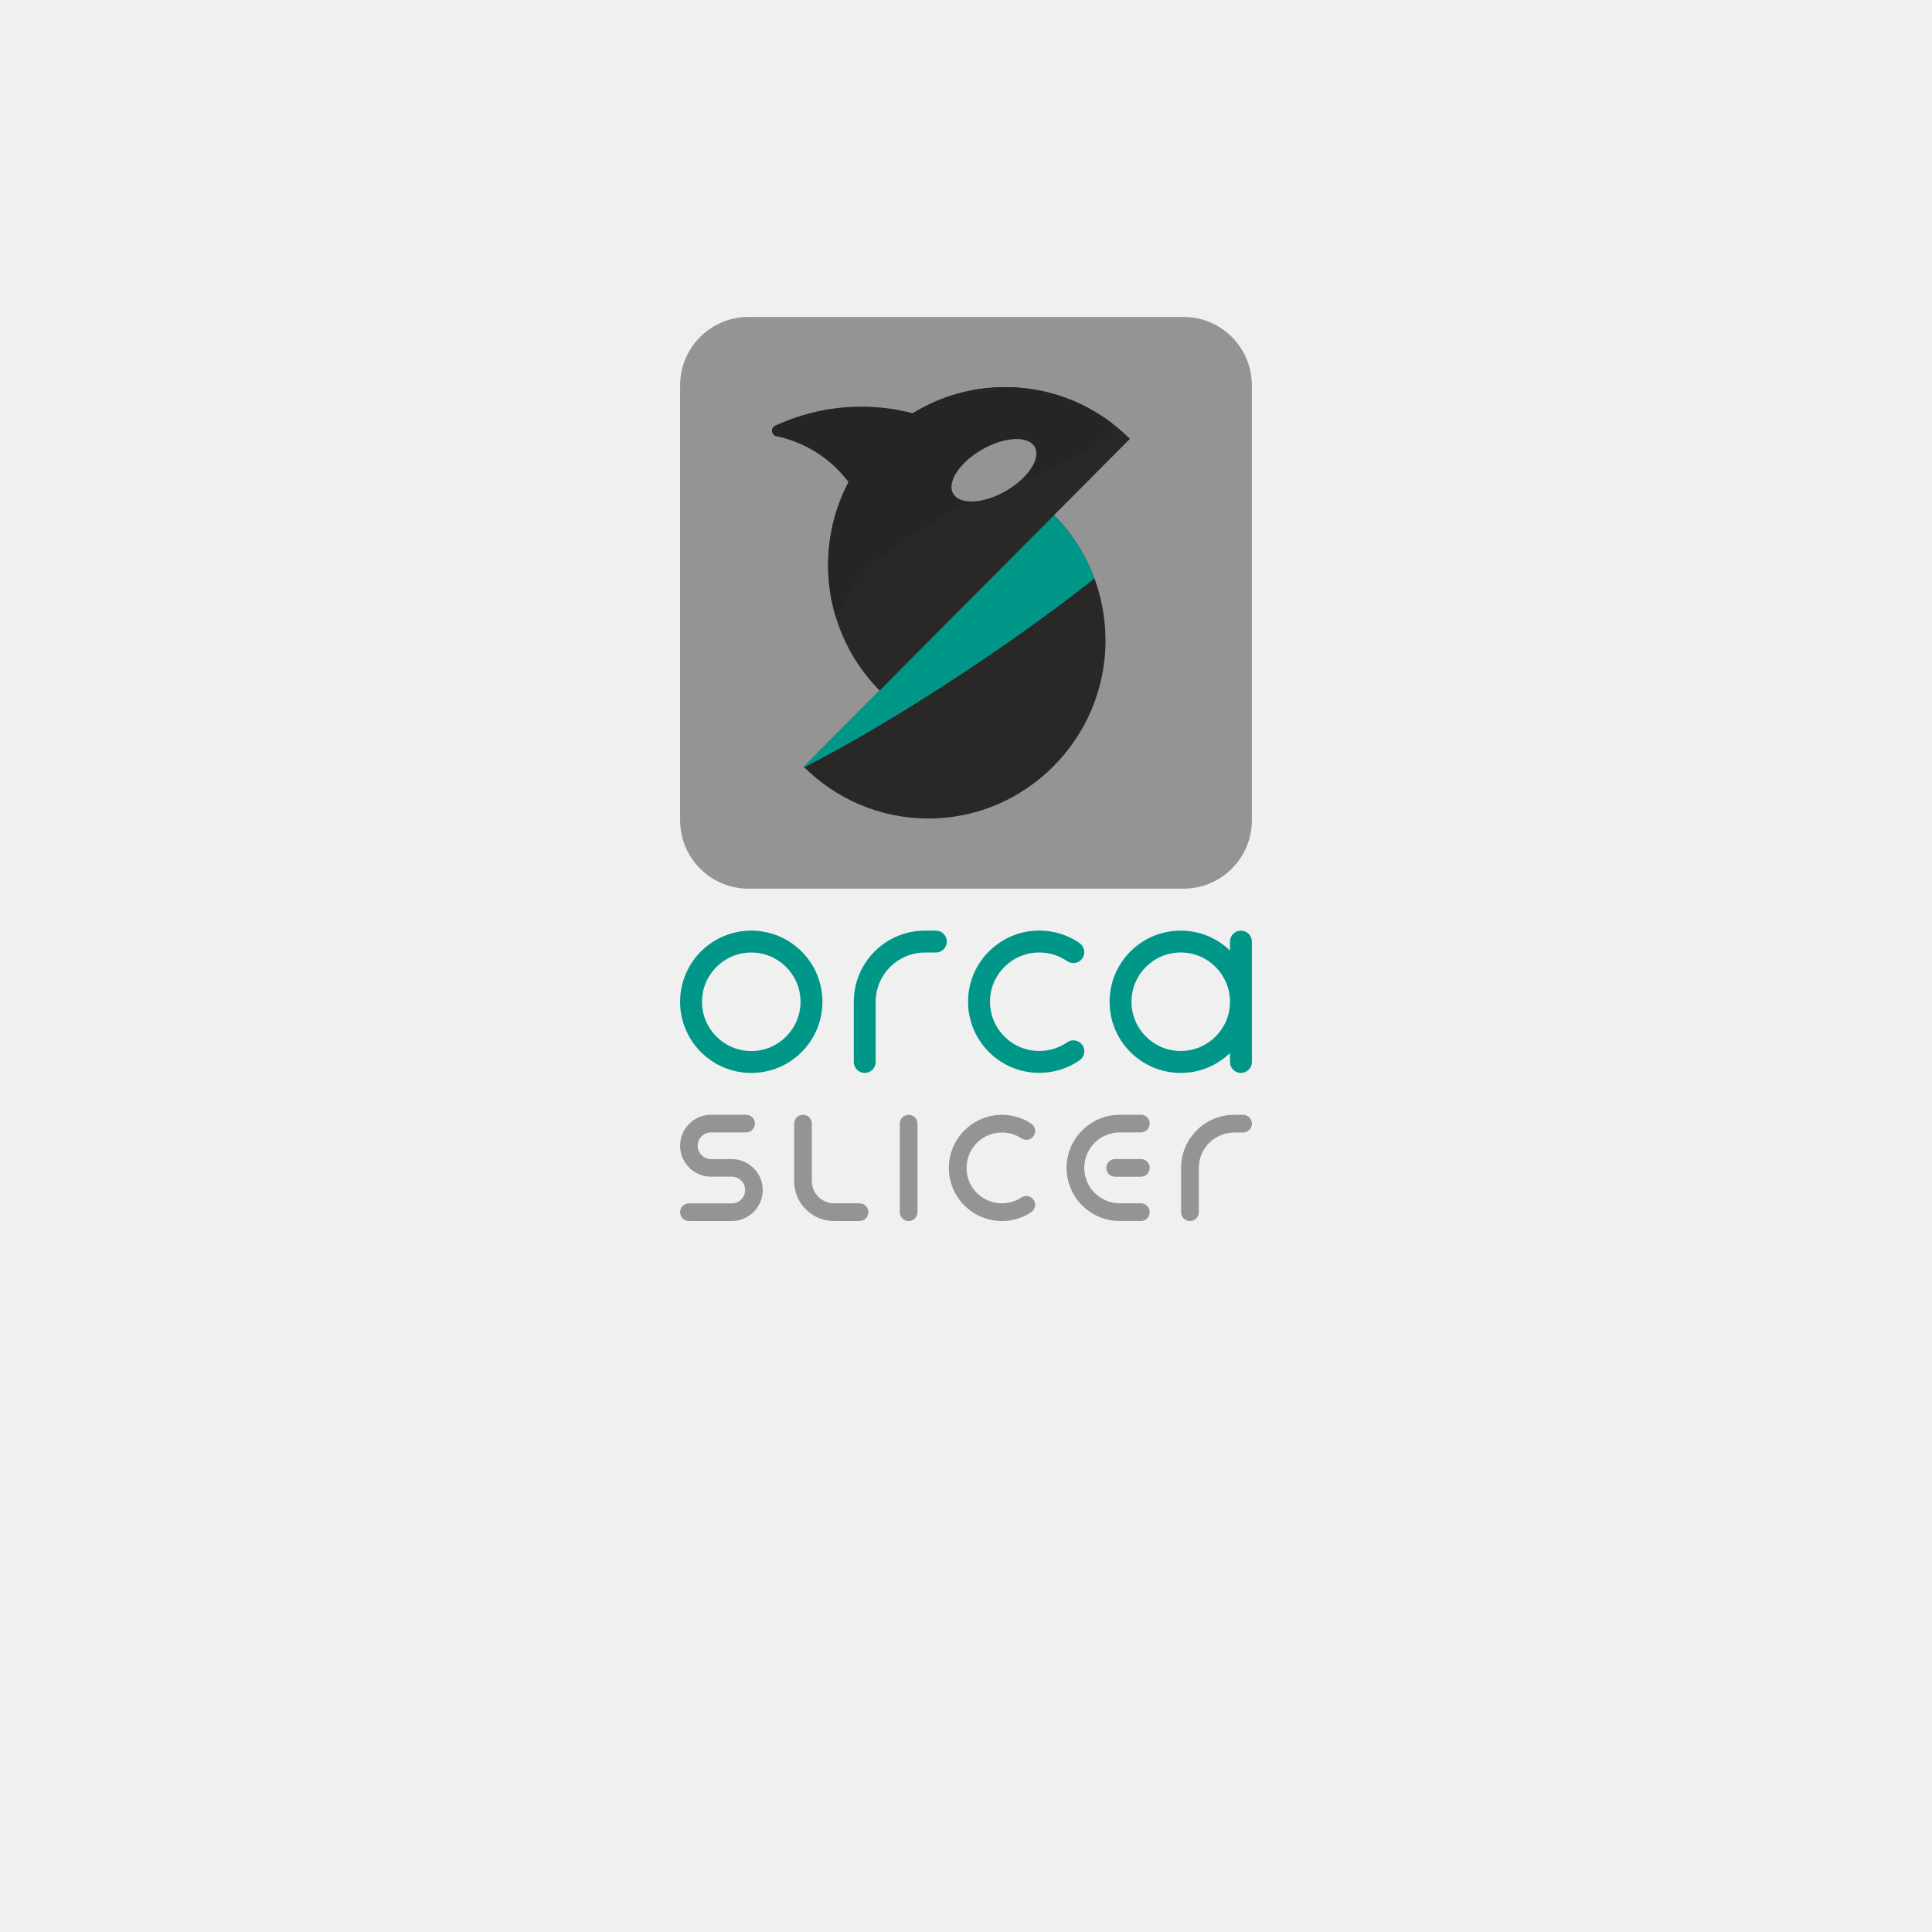
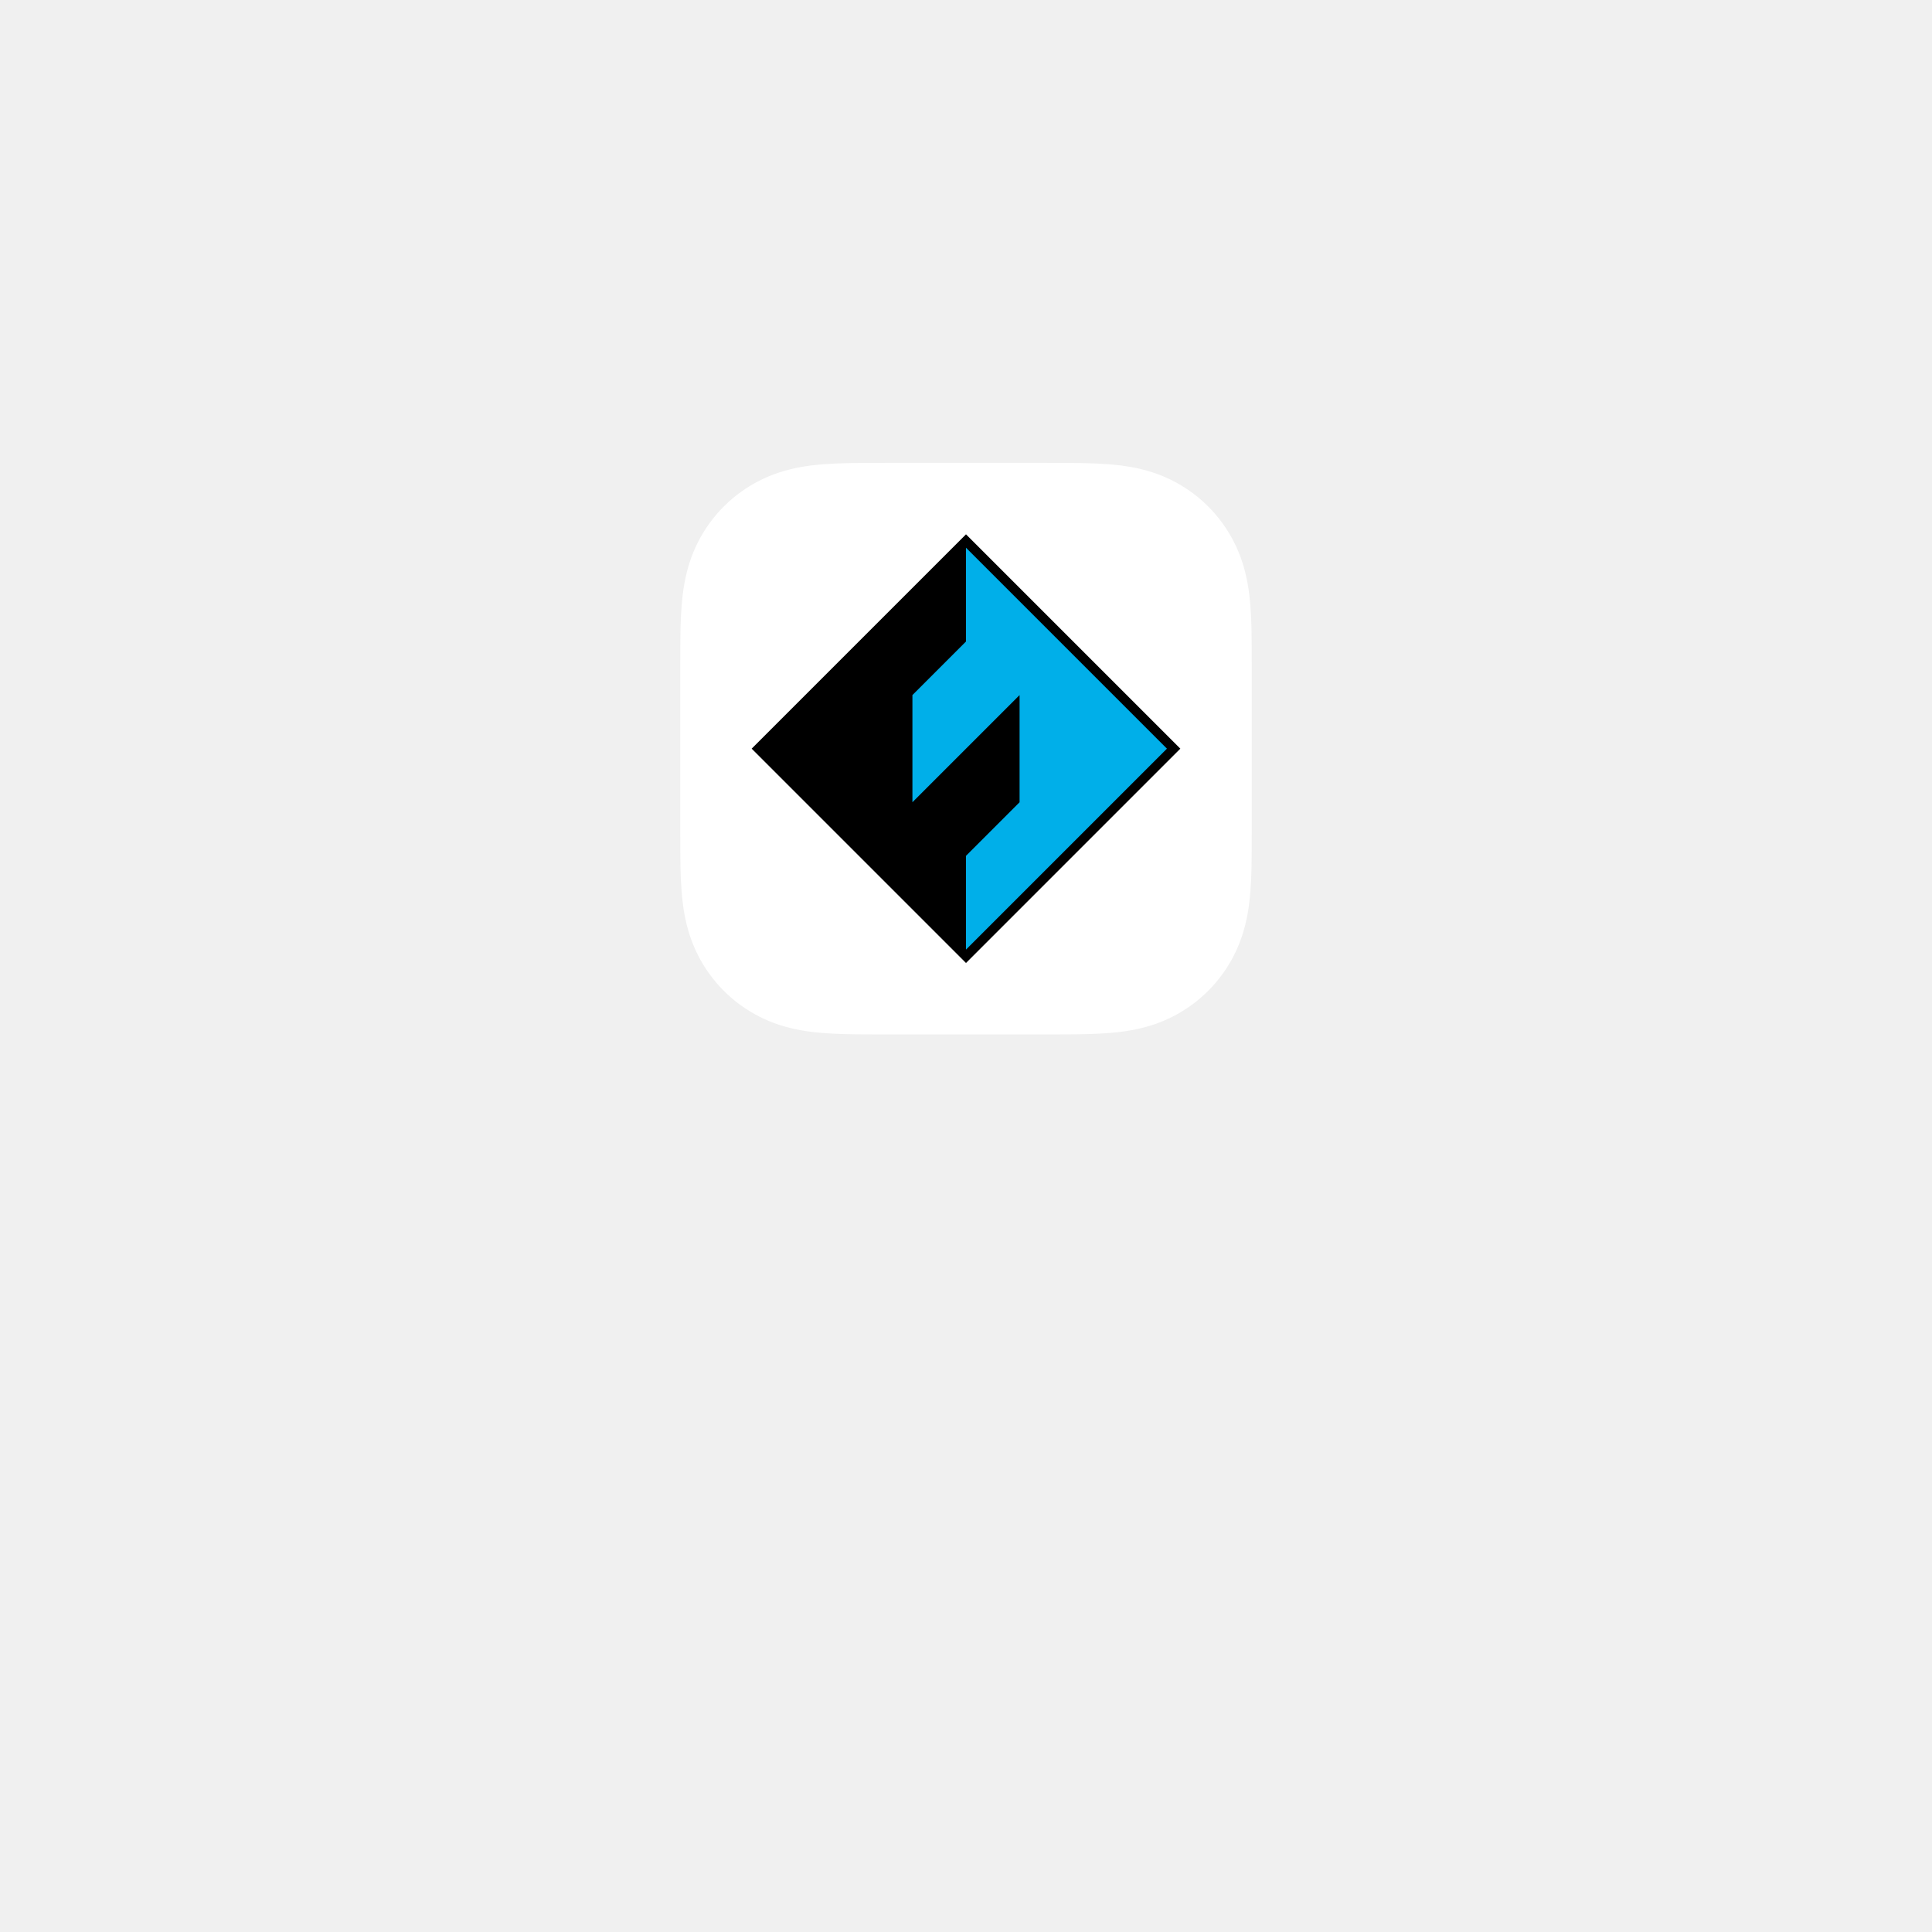
- <svg xmlns="http://www.w3.org/2000/svg" id="a" width="480" height="480" viewBox="0 0 480 480">
-   <g id="b">
-     <rect id="c" x="168.97" y="78.74" width="142.05" height="142.05" rx="17" ry="17" style="fill:#949494;" />
-   </g>
-   <path d="M225.75,276.97c-1.21,0-2.2.98-2.2,2.2v21.99c0,1.21.98,2.2,2.2,2.2s2.2-.98,2.2-2.2v-21.99c0-1.21-.98-2.2-2.2-2.2Z" style="fill:#949494;" />
-   <path d="M283.44,276.97h-5.26c-7.27,0-13.19,5.92-13.19,13.19s5.92,13.19,13.19,13.19h5.26c1.21,0,2.2-.98,2.2-2.2s-.98-2.2-2.2-2.2h-5.26c-4.85,0-8.8-3.95-8.8-8.8s3.95-8.8,8.8-8.8h5.26c1.21,0,2.2-.98,2.2-2.2s-.98-2.2-2.2-2.2Z" style="fill:#949494;" />
-   <path d="M283.44,287.96h-6.39c-1.21,0-2.2.98-2.2,2.2s.98,2.2,2.2,2.2h6.39c1.21,0,2.2-.98,2.2-2.2s-.98-2.2-2.2-2.2Z" style="fill:#949494;" />
-   <path d="M181.81,303.36h-10.65c-1.21,0-2.19-.98-2.19-2.19s.98-2.19,2.19-2.19h10.65c1.83,0,3.32-1.49,3.32-3.32s-1.49-3.32-3.32-3.32h-5.15c-4.24,0-7.69-3.45-7.69-7.69s3.45-7.69,7.69-7.69h8.71c1.21,0,2.19.98,2.19,2.19s-.98,2.19-2.19,2.19h-8.71c-1.83,0-3.32,1.49-3.32,3.32s1.49,3.32,3.32,3.32h5.15c4.24,0,7.69,3.45,7.69,7.69s-3.45,7.69-7.69,7.69Z" style="fill:#949494;" />
-   <g id="d">
-     <path id="e" d="M199.69,190.51c7.91,7.9,18.79,12.8,30.81,12.85,24.33.1,44.25-19.93,44.16-44.4-.05-12.09-4.92-23.03-12.78-30.98l-62.19,62.53Z" style="fill:#292826;" />
-   </g>
-   <g id="f">
-     <path id="g" d="M261.88,127.98l-62.19,62.53s.09.09.13.13c21.79-11.11,51.62-30.64,72.08-46.91-2.21-5.96-5.66-11.32-10.03-15.75" style="fill:#009789;" />
-   </g>
-   <g id="h">
-     <path id="i" d="M249.72,96.18c-24.29,0-43.97,19.8-43.97,44.22,0,12.16,4.88,23.17,12.78,31.16l62.19-62.53c-7.95-7.94-18.9-12.85-30.99-12.85" style="fill:#292826;" />
-   </g>
-   <g id="j">
-     <path id="k" d="M249.72,96.18c-8.41,0-16.27,2.38-22.95,6.5-3.58-.94-8.02-1.69-13.12-1.65-8.89.06-16.12,2.46-21.04,4.71-1.22.56-1.02,2.37.29,2.64,3.23.68,7.49,2.12,11.7,5.23,2.66,1.96,4.68,4.14,6.21,6.17-3.23,6.16-5.07,13.17-5.07,20.62,0,4.44.65,8.73,1.87,12.78,1.86-4.12,3.81-6.88,4.44-7.74,4.04-5.55,8.31-8.44,14.62-12.7,4.65-3.14,11.1-6.83,29.65-14.45,0,0,5.8-1.63,13.58-6.26,3.1-1.84,5.46-3.58,6.21-6.31.05-.19.1-.38.14-.57-7.38-5.62-16.57-8.96-26.53-8.96" style="fill:#262523;" />
-   </g>
-   <g id="l">
-     <path id="m" d="M257.07,111.04c1.61,2.85-1.62,7.76-7.21,10.96-5.6,3.2-11.44,3.48-13.05.63-1.61-2.85,1.62-7.76,7.21-10.96,5.6-3.2,11.44-3.48,13.05-.63" style="fill:#949494;" />
-   </g>
-   <path d="M253.77,297.51c-1.78,1.17-4,1.72-6.36,1.32-3.57-.6-6.46-3.44-7.12-7-1.03-5.58,3.24-10.47,8.64-10.47,1.78,0,3.44.53,4.83,1.45.88.58,2.04.48,2.78-.26h0c.97-.97.84-2.6-.29-3.36-2.53-1.7-5.68-2.54-9.04-2.11-5.94.76-10.71,5.6-11.39,11.55-.9,7.96,5.33,14.73,13.11,14.73,2.67,0,5.15-.8,7.23-2.16,1.18-.78,1.38-2.42.38-3.42h0c-.74-.74-1.9-.85-2.77-.27Z" style="fill:#949494;" />
-   <path d="M213.55,298.96h-6.35c-3.03,0-5.5-2.47-5.5-5.5v-14.29c0-1.21-.98-2.2-2.2-2.2s-2.2.98-2.2,2.2v14.29c0,5.46,4.44,9.9,9.9,9.9h6.35c1.21,0,2.2-.98,2.2-2.2s-.98-2.2-2.2-2.2Z" style="fill:#949494;" />
-   <path d="M308.83,281.37h-2.2c-4.82,0-8.75,3.9-8.79,8.72v11.07c0,1.21-.98,2.2-2.2,2.2s-2.2-.98-2.2-2.2v-11.07c.04-7.24,5.94-13.12,13.19-13.12h2.2c1.21,0,2.2.98,2.2,2.2s-.98,2.2-2.2,2.2Z" style="fill:#949494;" />
-   <path d="M186.65,236.65c6.75,0,12.24,5.49,12.24,12.24s-5.49,12.24-12.24,12.24-12.24-5.49-12.24-12.24,5.49-12.24,12.24-12.24M186.65,231.21c-9.76,0-17.68,7.91-17.68,17.68s7.91,17.68,17.68,17.68,17.68-7.91,17.68-17.68-7.91-17.68-17.68-17.68h0Z" style="fill:#009789;" />
-   <path d="M308.31,231.21c-1.5,0-2.72,1.22-2.72,2.72v2.22c-3.18-3.05-7.48-4.94-12.24-4.94-9.76,0-17.68,7.91-17.68,17.68s7.91,17.68,17.68,17.68c4.75,0,9.06-1.89,12.24-4.94v2.22c0,1.5,1.22,2.72,2.72,2.72s2.72-1.22,2.72-2.72v-29.91c0-1.5-1.22-2.72-2.72-2.72ZM293.35,261.12c-6.75,0-12.24-5.49-12.24-12.24s5.49-12.24,12.24-12.24,12.24,5.49,12.24,12.24-5.49,12.24-12.24,12.24Z" style="fill:#009789;" />
-   <path d="M232.52,231.21h-2.72c-9.76,0-17.68,7.91-17.68,17.68v14.96c0,1.5,1.22,2.72,2.72,2.72s2.72-1.22,2.72-2.72v-14.96c0-6.75,5.49-12.24,12.24-12.24h0s2.72,0,2.72,0c1.5,0,2.72-1.22,2.72-2.72s-1.22-2.72-2.72-2.72Z" style="fill:#009789;" />
-   <path d="M265.11,258.97c-2.37,1.63-5.34,2.45-8.51,2.04-5.51-.7-9.94-5.19-10.56-10.71-.84-7.38,4.94-13.66,12.16-13.66,2.55,0,4.91.78,6.87,2.12,1.1.75,2.57.67,3.52-.28h0c1.22-1.22.99-3.23-.43-4.21-3.29-2.25-7.39-3.42-11.77-2.98-8.19.81-14.84,7.37-15.76,15.55-1.19,10.67,7.13,19.71,17.56,19.71,3.71,0,7.15-1.14,10-3.1,1.41-.97,1.61-2.98.4-4.19h0c-.93-.93-2.39-1.05-3.48-.3Z" style="fill:#009789;" />
+ <svg xmlns="http://www.w3.org/2000/svg" width="480" height="480" viewBox="0 0 480 480" fill="none">
+   <path d="M311 205.275C311 207.25 311.001 209.225 310.988 211.2C310.979 212.864 310.96 214.527 310.915 216.19C310.816 219.814 310.603 223.47 309.959 227.053C309.305 230.689 308.239 234.073 306.557 237.376C304.905 240.622 302.745 243.593 300.169 246.169C297.593 248.745 294.622 250.905 291.376 252.557C288.073 254.239 284.689 255.305 281.053 255.959C277.47 256.603 273.814 256.816 270.19 256.915C268.527 256.96 266.864 256.979 265.2 256.988C263.225 257.001 261.25 257 259.275 257L220.725 257C218.75 257 216.775 257.001 214.8 256.988C213.136 256.979 211.473 256.96 209.81 256.915C206.186 256.816 202.53 256.603 198.947 255.959C195.311 255.305 191.927 254.239 188.624 252.557C185.378 250.905 182.407 248.745 179.831 246.169C177.255 243.593 175.095 240.622 173.443 237.376C171.761 234.073 170.695 230.689 170.041 227.053C169.397 223.47 169.184 219.814 169.086 216.19C169.04 214.527 169.021 212.864 169.012 211.2C168.999 209.225 169 207.25 169 205.275L169 166.725C169 164.75 168.999 162.775 169.012 160.8C169.021 159.136 169.04 157.473 169.086 155.81C169.184 152.186 169.397 148.53 170.041 144.947C170.695 141.311 171.761 137.927 173.443 134.624C175.095 131.378 177.255 128.407 179.831 125.831C182.407 123.255 185.378 121.095 188.624 119.443C191.927 117.761 195.311 116.695 198.947 116.041C202.53 115.397 206.186 115.184 209.81 115.085C211.473 115.04 213.136 115.021 214.8 115.012C216.775 114.999 218.75 115 220.725 115L259.275 115C261.25 115 263.225 114.999 265.2 115.012C266.864 115.021 268.527 115.04 270.19 115.085C273.814 115.184 277.47 115.397 281.053 116.041C284.689 116.695 288.073 117.761 291.376 119.443C294.622 121.095 297.593 123.255 300.169 125.831C302.745 128.407 304.905 131.378 306.557 134.624C308.239 137.927 309.305 141.311 309.959 144.947C310.603 148.53 310.816 152.186 310.915 155.81C310.96 157.473 310.979 159.136 310.988 160.8C311.001 162.775 311 164.75 311 166.725L311 205.275Z" fill="#FFFFFF" />
+   <path d="M240 132.75L186.75 186L240 239.25L293.25 186L240 132.75Z" fill="#000000" />
+   <path d="M240 212.625L240 235.922L289.922 186L240 136.078L240 159.375L226.688 172.688L226.688 199.312L253.312 172.688L253.312 199.312L240 212.625Z" fill="#00AFE9" />
</svg>
